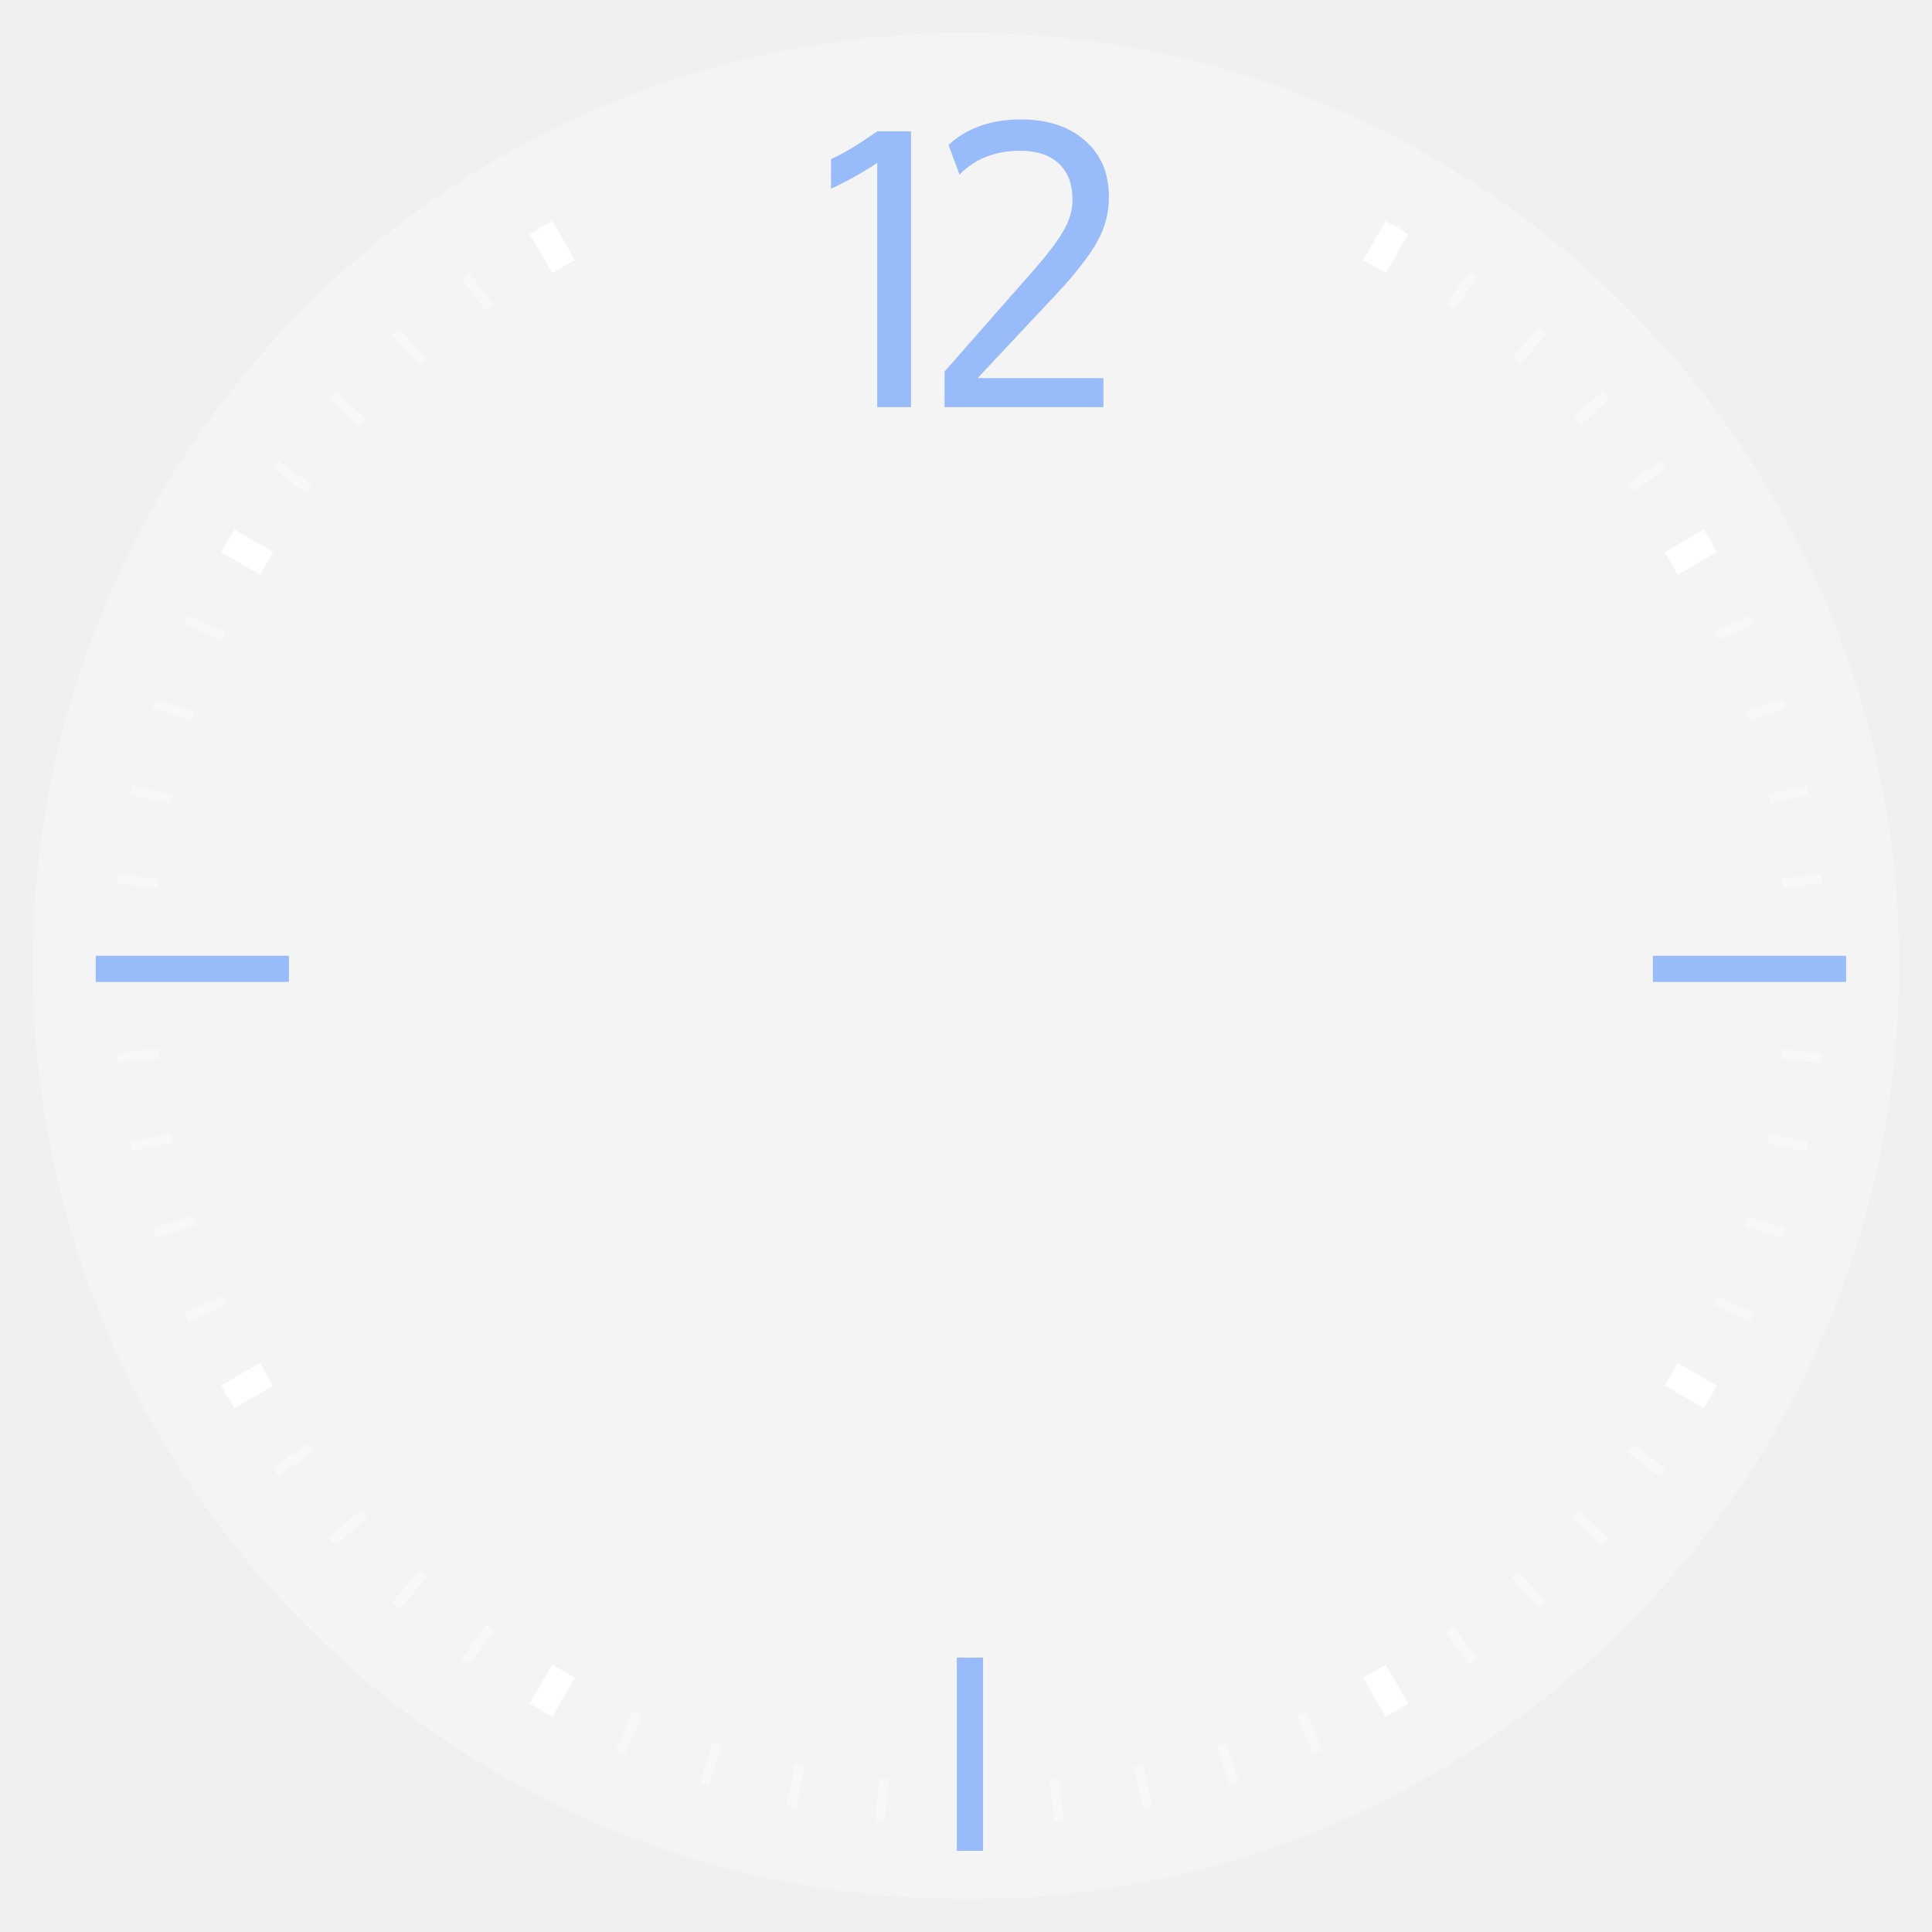
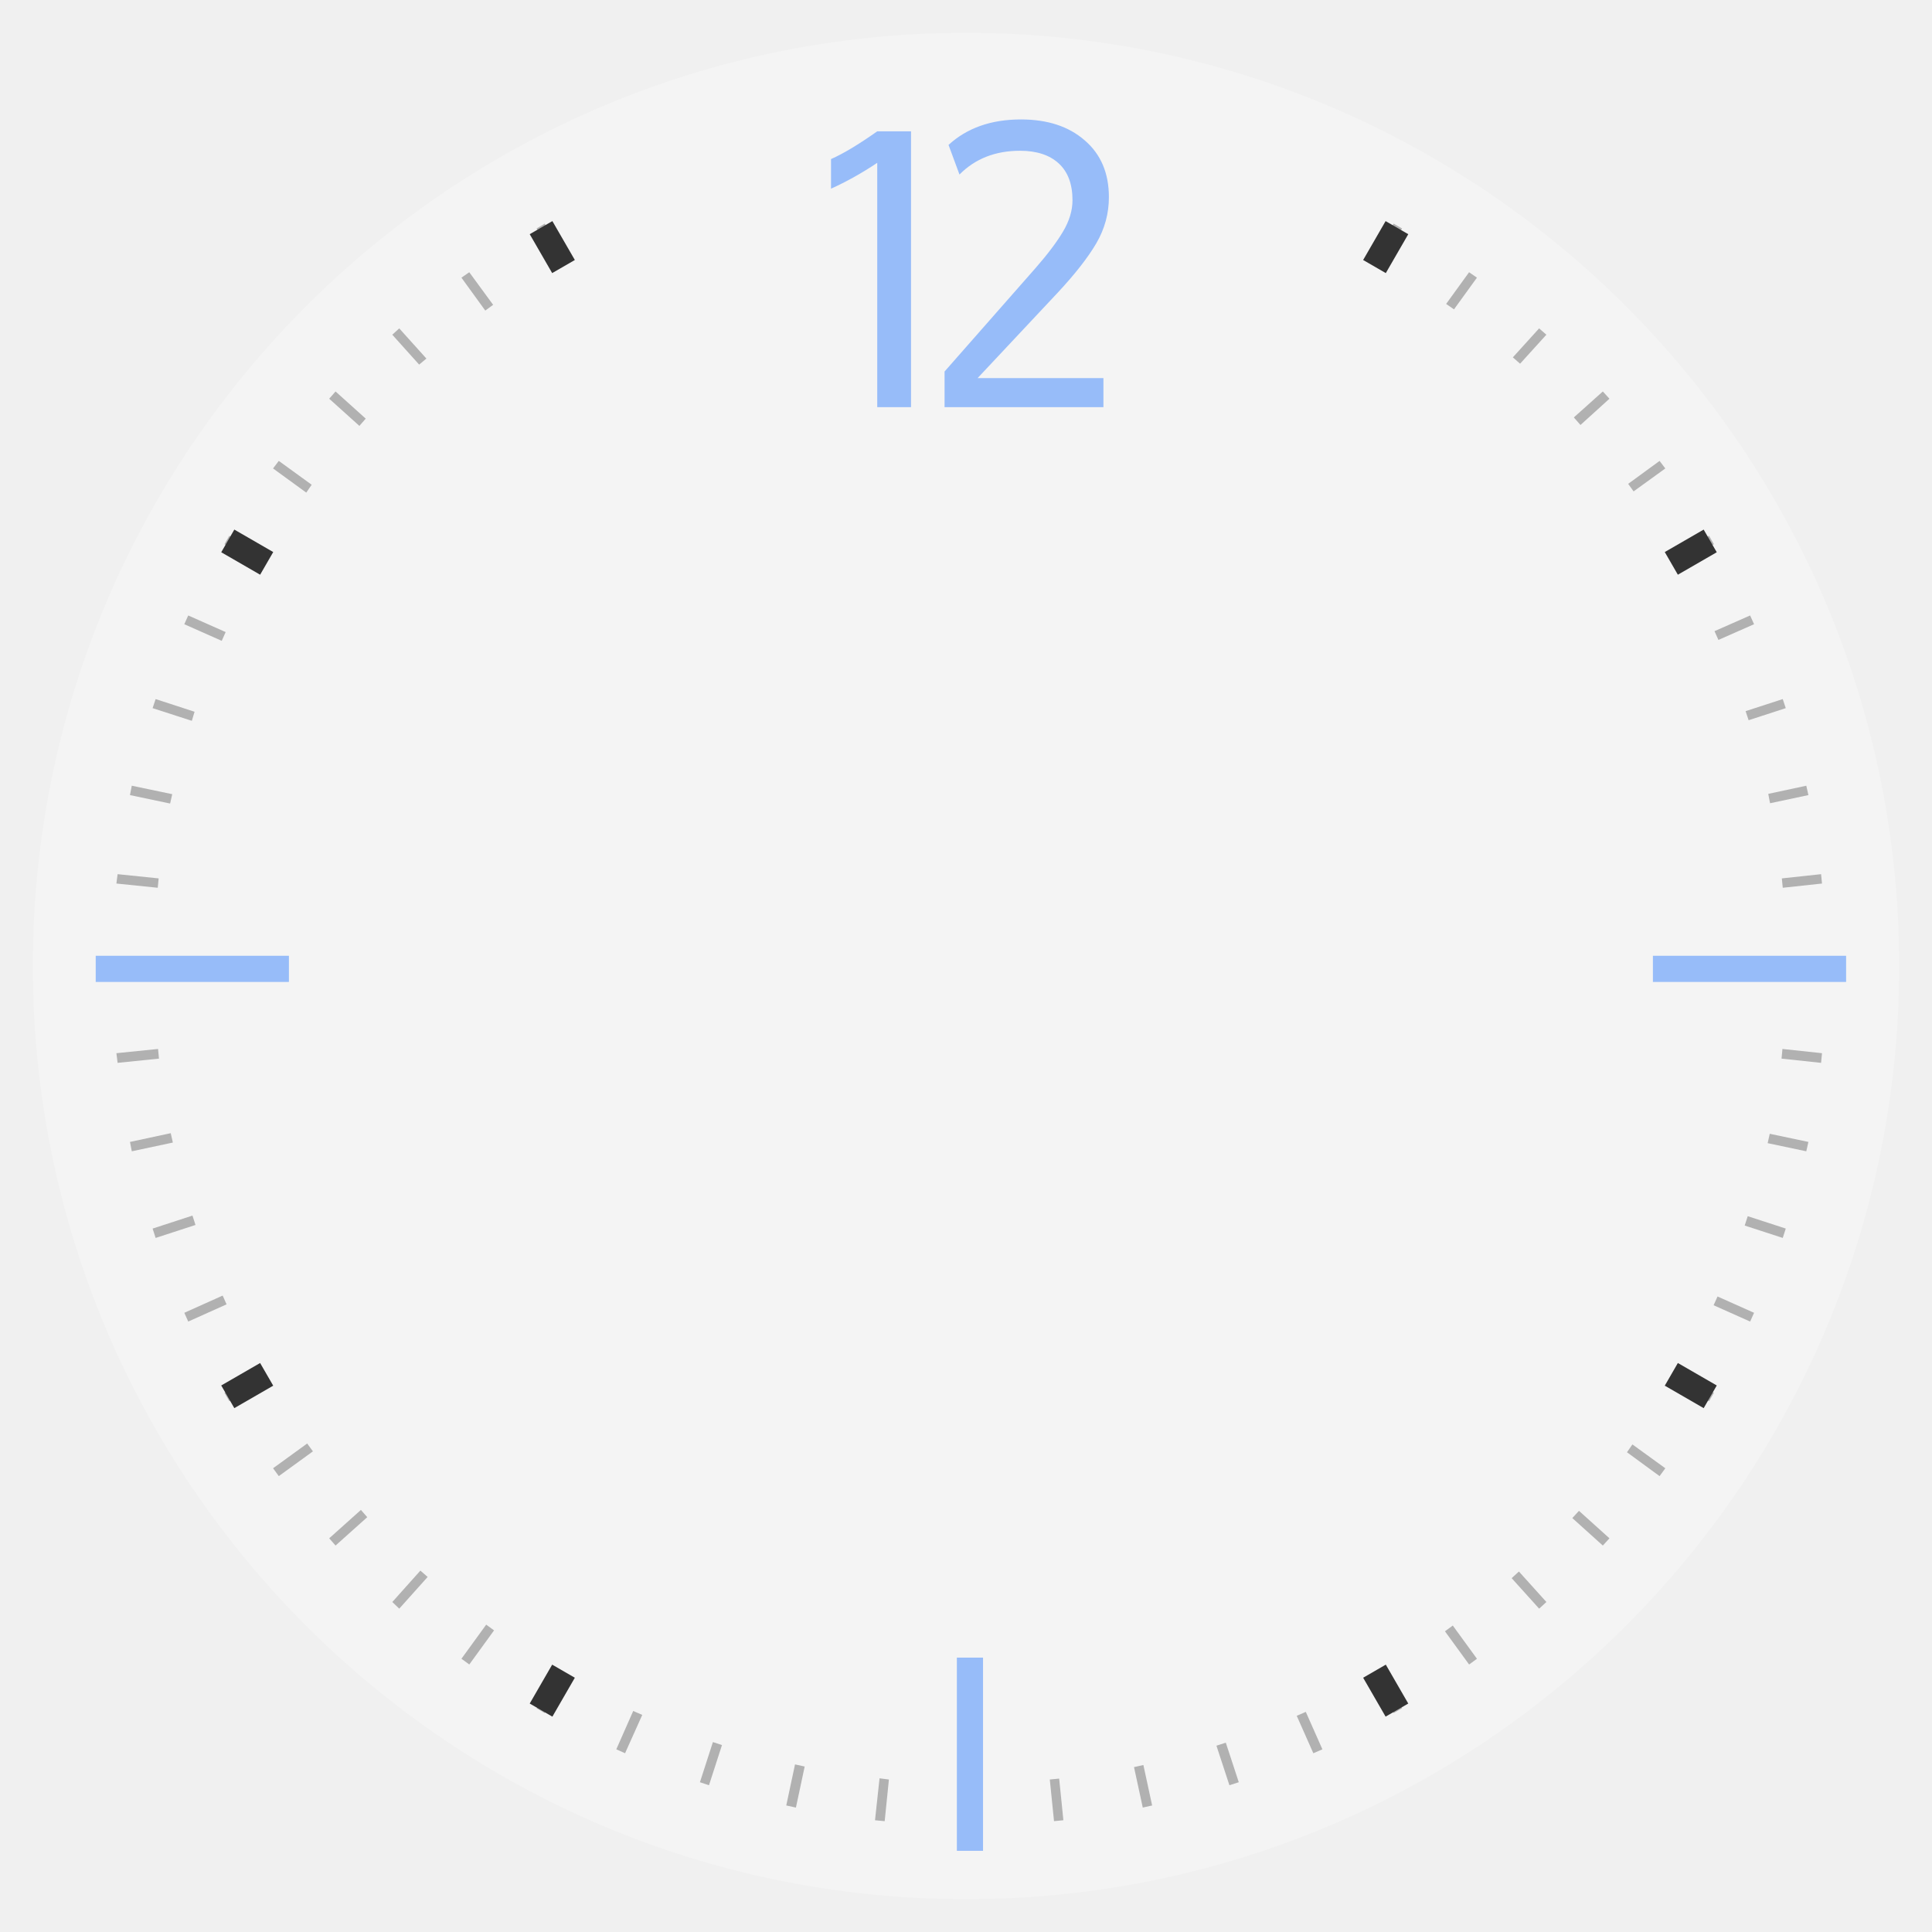
- <svg xmlns="http://www.w3.org/2000/svg" id="svg100" version="1.0" height="200" width="200">
+ <svg xmlns="http://www.w3.org/2000/svg" width="200" height="200" version="1.0" id="svg100">
  <defs id="defs19">
    <linearGradient id="linearGradient4011">
-       <stop id="stop4013" offset="0" style="stop-color:#232629;stop-opacity:1;" />
-       <stop style="stop-color:#232629;stop-opacity:0.523;" offset="0.9" id="stop4019" />
-       <stop id="stop4021" offset="0.96" style="stop-color:#232629;stop-opacity:0.107;" />
-       <stop id="stop4015" offset="1" style="stop-color:#232629;stop-opacity:0;" />
+       <stop style="stop-color:#232629;stop-opacity:1;" offset="0" id="stop4013" />
+       <stop id="stop4019" offset="0.9" style="stop-color:#232629;stop-opacity:0.523;" />
+       <stop style="stop-color:#232629;stop-opacity:0.107;" offset="0.96" id="stop4021" />
+       <stop style="stop-color:#232629;stop-opacity:0;" offset="1" id="stop4015" />
    </linearGradient>
  </defs>
-   <g transform="translate(-1201.195,-356.7064)" id="text5149" style="font-style:normal;font-variant:normal;font-weight:normal;font-stretch:normal;font-size:40px;line-height:125%;font-family:Oxygen;-inkscape-font-specification:Oxygen;text-align:start;letter-spacing:0px;word-spacing:0px;writing-mode:lr-tb;text-anchor:start;fill:#3daee9;fill-opacity:1;stroke:none" />
+   <g style="font-style:normal;font-variant:normal;font-weight:normal;font-stretch:normal;font-size:40px;line-height:125%;font-family:Oxygen;-inkscape-font-specification:Oxygen;text-align:start;letter-spacing:0px;word-spacing:0px;writing-mode:lr-tb;text-anchor:start;fill:#3daee9;fill-opacity:1;stroke:none" id="text5149" transform="translate(-1201.195,-356.7064)" />
  <g id="ClockFace">
-     <circle id="path5099" style="opacity:0.25;fill:#ffffff;fill-opacity:0.984;stroke:none" cx="100.001" cy="99.999" r="96.606" />
-     <g transform="translate(-917.9709,-480.4292)" id="g6149">
-       <path id="path5480" d="m 974.362,503.58 -0.844,0.5 2.094,3.594 c 0.278,-0.163 0.564,-0.308 0.844,-0.469 z m 87.875,0 -2.031,3.531 c 0.293,0.167 0.585,0.33 0.875,0.5 l 2.031,-3.531 z m -95.687,5.031 -0.812,0.562 2.469,3.406 c 0.269,-0.199 0.541,-0.398 0.813,-0.594 z m 103.5,0 -2.375,3.281 c 0.267,0.192 0.548,0.368 0.812,0.562 l 2.375,-3.281 z m -110.75,5.812 -0.719,0.656 2.781,3.094 c 0.24,-0.219 0.508,-0.408 0.75,-0.625 z m 118,0 -2.719,3 c 0.248,0.221 0.504,0.432 0.75,0.656 l 2.719,-3 z m -124.594,6.531 -0.656,0.75 3.125,2.812 c 0.219,-0.247 0.434,-0.505 0.656,-0.75 z m 131.188,0 -3,2.688 c 0.233,0.255 0.458,0.523 0.687,0.781 l 3,-2.719 z m -137.063,7.188 -0.594,0.781 3.438,2.5 c 0.192,-0.268 0.367,-0.547 0.562,-0.812 z m 142.938,0 -3.25,2.375 c 0.191,0.259 0.375,0.52 0.562,0.781 l 3.281,-2.375 z m -148.063,7.75 -0.5,0.875 3.688,2.125 c 0.166,-0.292 0.331,-0.585 0.5,-0.875 z m 153.188,0 -3.5,2.031 c 0.17,0.29 0.333,0.582 0.5,0.875 l 3.5,-2.031 z m -157.438,8.25 -0.406,0.906 3.875,1.719 c 0.133,-0.305 0.27,-0.603 0.406,-0.906 z m 161.688,0 -3.688,1.625 c 0.136,0.301 0.274,0.603 0.406,0.906 l 3.688,-1.625 z m -165.063,8.656 -0.312,0.938 4.062,1.312 c 0.098,-0.308 0.18,-0.631 0.281,-0.938 z m 168.438,0 -3.844,1.25 c 0.102,0.31 0.214,0.626 0.312,0.938 l 3.844,-1.25 z m -170.906,8.969 -0.188,0.969 4.156,0.875 c 0.066,-0.324 0.149,-0.646 0.219,-0.969 z m 173.344,0 -3.937,0.844 c 0.069,0.321 0.122,0.647 0.187,0.969 l 3.969,-0.844 z m -174.812,9.156 -0.125,0.969 4.281,0.438 c 0.031,-0.322 0.059,-0.648 0.094,-0.969 l -4.25,-0.438 z m 176.344,0 -4.062,0.438 c 0.035,0.321 0.063,0.647 0.094,0.969 l 4.062,-0.438 -0.094,-0.969 z m -172.156,18.094 -4.312,0.438 0.125,1 4.281,-0.438 c -0.037,-0.333 -0.061,-0.666 -0.094,-1 z m 168.156,0 c -0.033,0.334 -0.057,0.667 -0.094,1 l 4.094,0.438 0.094,-1 z m -166.844,8.719 -4.219,0.906 0.188,0.969 4.25,-0.906 c -0.071,-0.322 -0.152,-0.645 -0.219,-0.969 z m 165.531,0.062 c -0.067,0.324 -0.148,0.646 -0.219,0.969 l 4,0.844 0.219,-0.969 z m -163.281,8.469 -4.125,1.344 0.312,0.969 4.125,-1.344 c -0.107,-0.323 -0.209,-0.644 -0.312,-0.969 z m 161,0.062 c -0.104,0.325 -0.205,0.646 -0.313,0.969 l 3.938,1.281 0.312,-0.969 z m -157.875,8.219 -3.969,1.781 0.406,0.906 3.969,-1.781 c -0.138,-0.303 -0.272,-0.601 -0.406,-0.906 z m 154.75,0.094 c -0.134,0.303 -0.269,0.605 -0.406,0.906 l 3.781,1.688 0.406,-0.906 z m -150.75,7.781 -3.813,2.188 0.5,0.875 3.813,-2.188 c -0.17,-0.289 -0.334,-0.584 -0.5,-0.875 z m 146.75,0.094 c -0.168,0.292 -0.329,0.585 -0.5,0.875 l 3.625,2.094 0.5,-0.875 z m -142,7.344 -3.531,2.562 0.594,0.812 3.531,-2.562 c -0.2,-0.27 -0.397,-0.54 -0.594,-0.812 z m 137.187,0.094 c -0.193,0.268 -0.366,0.547 -0.562,0.812 l 3.375,2.469 0.594,-0.812 z m -131.625,6.781 -3.281,2.938 0.656,0.75 3.281,-2.938 c -0.224,-0.246 -0.435,-0.502 -0.656,-0.75 z m 126.094,0.094 c -0.226,0.253 -0.458,0.499 -0.688,0.75 l 3.156,2.844 0.687,-0.75 z m -119.937,6.188 -2.906,3.25 0.719,0.688 2.938,-3.281 c -0.248,-0.221 -0.504,-0.432 -0.75,-0.656 z m 113.719,0.094 c -0.251,0.228 -0.496,0.462 -0.75,0.688 l 2.844,3.156 0.75,-0.688 z m -106.906,5.5 -2.562,3.531 0.812,0.594 2.562,-3.531 c -0.272,-0.195 -0.543,-0.395 -0.812,-0.594 z m 100.062,0.094 c -0.27,0.198 -0.54,0.399 -0.812,0.594 l 2.5,3.438 0.812,-0.594 z m -92.656,4.781 -2.187,3.781 0.844,0.5 2.188,-3.812 c -0.28,-0.16 -0.566,-0.306 -0.844,-0.469 z m 85.25,0.062 c -0.283,0.165 -0.559,0.338 -0.844,0.5 l 2.125,3.719 0.875,-0.5 z m -77.437,4 -1.75,3.969 0.906,0.406 1.781,-3.969 c -0.313,-0.138 -0.626,-0.265 -0.937,-0.406 z m 69.625,0.094 c -0.308,0.139 -0.628,0.271 -0.938,0.406 l 1.719,3.875 0.938,-0.406 z m -61.375,3.125 -1.344,4.156 0.938,0.312 1.344,-4.156 c -0.314,-0.1 -0.625,-0.209 -0.937,-0.312 z m 53.094,0.062 c -0.322,0.106 -0.645,0.21 -0.969,0.312 l 1.344,4.094 0.969,-0.312 z m -44.594,2.25 -0.906,4.25 1,0.219 0.906,-4.25 c -0.334,-0.069 -0.668,-0.146 -1,-0.219 z m 36.062,0.062 c -0.327,0.07 -0.641,0.152 -0.969,0.219 l 0.906,4.188 0.969,-0.219 z m -27.312,1.375 -0.469,4.344 1,0.094 0.438,-4.312 c -0.325,-0.032 -0.645,-0.089 -0.969,-0.125 z m 18.594,0.031 c -0.323,0.035 -0.645,0.062 -0.969,0.094 l 0.437,4.312 0.969,-0.094 z" style="color:#000000;font-style:normal;font-variant:normal;font-weight:normal;font-stretch:normal;font-size:medium;line-height:normal;font-family:Sans;-inkscape-font-specification:Sans;text-indent:0;text-align:start;text-decoration:none;text-decoration-line:none;letter-spacing:normal;word-spacing:normal;text-transform:none;writing-mode:lr-tb;direction:ltr;baseline-shift:baseline;text-anchor:start;display:inline;overflow:visible;visibility:visible;opacity:0.35;fill:#ffffff;fill-opacity:1;stroke:none;stroke-width:1px;marker:none;enable-background:accumulate" />
+     <circle r="96.606" cy="99.999" cx="100.001" style="opacity:0.25;fill:#ffffff;fill-opacity:0.984;stroke:none" id="path5099" />
+     <g id="g6149" transform="translate(-917.9709,-480.4292)">
+       <path style="color:#000000;font-style:normal;font-variant:normal;font-weight:normal;font-stretch:normal;font-size:medium;line-height:normal;font-family:Sans;-inkscape-font-specification:Sans;text-indent:0;text-align:start;text-decoration:none;text-decoration-line:none;letter-spacing:normal;word-spacing:normal;text-transform:none;writing-mode:lr-tb;direction:ltr;baseline-shift:baseline;text-anchor:start;display:inline;overflow:visible;visibility:visible;opacity:0.35;fill:#333333;fill-opacity:1;stroke:none;stroke-width:1px;marker:none;enable-background:accumulate" d="m 974.362,503.58 -0.844,0.5 2.094,3.594 c 0.278,-0.163 0.564,-0.308 0.844,-0.469 z m 87.875,0 -2.031,3.531 c 0.293,0.167 0.585,0.33 0.875,0.5 l 2.031,-3.531 z m -95.687,5.031 -0.812,0.562 2.469,3.406 c 0.269,-0.199 0.541,-0.398 0.813,-0.594 z m 103.5,0 -2.375,3.281 c 0.267,0.192 0.548,0.368 0.812,0.562 l 2.375,-3.281 z m -110.75,5.812 -0.719,0.656 2.781,3.094 c 0.24,-0.219 0.508,-0.408 0.75,-0.625 z m 118,0 -2.719,3 c 0.248,0.221 0.504,0.432 0.75,0.656 l 2.719,-3 z m -124.594,6.531 -0.656,0.75 3.125,2.812 c 0.219,-0.247 0.434,-0.505 0.656,-0.75 z m 131.188,0 -3,2.688 c 0.233,0.255 0.458,0.523 0.687,0.781 l 3,-2.719 z m -137.063,7.188 -0.594,0.781 3.438,2.5 c 0.192,-0.268 0.367,-0.547 0.562,-0.812 z m 142.938,0 -3.25,2.375 c 0.191,0.259 0.375,0.52 0.562,0.781 l 3.281,-2.375 z m -148.063,7.75 -0.5,0.875 3.688,2.125 c 0.166,-0.292 0.331,-0.585 0.5,-0.875 z m 153.188,0 -3.5,2.031 c 0.17,0.29 0.333,0.582 0.5,0.875 l 3.5,-2.031 z m -157.438,8.25 -0.406,0.906 3.875,1.719 c 0.133,-0.305 0.27,-0.603 0.406,-0.906 z m 161.688,0 -3.688,1.625 c 0.136,0.301 0.274,0.603 0.406,0.906 l 3.688,-1.625 z m -165.063,8.656 -0.312,0.938 4.062,1.312 c 0.098,-0.308 0.18,-0.631 0.281,-0.938 z m 168.438,0 -3.844,1.25 c 0.102,0.31 0.214,0.626 0.312,0.938 l 3.844,-1.25 z m -170.906,8.969 -0.188,0.969 4.156,0.875 c 0.066,-0.324 0.149,-0.646 0.219,-0.969 z m 173.344,0 -3.937,0.844 c 0.069,0.321 0.122,0.647 0.187,0.969 l 3.969,-0.844 z m -174.812,9.156 -0.125,0.969 4.281,0.438 c 0.031,-0.322 0.059,-0.648 0.094,-0.969 l -4.25,-0.438 z m 176.344,0 -4.062,0.438 c 0.035,0.321 0.063,0.647 0.094,0.969 l 4.062,-0.438 -0.094,-0.969 z m -172.156,18.094 -4.312,0.438 0.125,1 4.281,-0.438 c -0.037,-0.333 -0.061,-0.666 -0.094,-1 z m 168.156,0 c -0.033,0.334 -0.057,0.667 -0.094,1 l 4.094,0.438 0.094,-1 z m -166.844,8.719 -4.219,0.906 0.188,0.969 4.25,-0.906 c -0.071,-0.322 -0.152,-0.645 -0.219,-0.969 z m 165.531,0.062 c -0.067,0.324 -0.148,0.646 -0.219,0.969 l 4,0.844 0.219,-0.969 z m -163.281,8.469 -4.125,1.344 0.312,0.969 4.125,-1.344 c -0.107,-0.323 -0.209,-0.644 -0.312,-0.969 z m 161,0.062 c -0.104,0.325 -0.205,0.646 -0.313,0.969 l 3.938,1.281 0.312,-0.969 z m -157.875,8.219 -3.969,1.781 0.406,0.906 3.969,-1.781 c -0.138,-0.303 -0.272,-0.601 -0.406,-0.906 z m 154.75,0.094 c -0.134,0.303 -0.269,0.605 -0.406,0.906 l 3.781,1.688 0.406,-0.906 z m -150.75,7.781 -3.813,2.188 0.5,0.875 3.813,-2.188 c -0.17,-0.289 -0.334,-0.584 -0.5,-0.875 z m 146.75,0.094 c -0.168,0.292 -0.329,0.585 -0.5,0.875 l 3.625,2.094 0.5,-0.875 z m -142,7.344 -3.531,2.562 0.594,0.812 3.531,-2.562 c -0.2,-0.27 -0.397,-0.54 -0.594,-0.812 z m 137.187,0.094 c -0.193,0.268 -0.366,0.547 -0.562,0.812 l 3.375,2.469 0.594,-0.812 z m -131.625,6.781 -3.281,2.938 0.656,0.75 3.281,-2.938 c -0.224,-0.246 -0.435,-0.502 -0.656,-0.75 z m 126.094,0.094 c -0.226,0.253 -0.458,0.499 -0.688,0.75 l 3.156,2.844 0.687,-0.75 z m -119.937,6.188 -2.906,3.25 0.719,0.688 2.938,-3.281 c -0.248,-0.221 -0.504,-0.432 -0.75,-0.656 z m 113.719,0.094 c -0.251,0.228 -0.496,0.462 -0.75,0.688 l 2.844,3.156 0.75,-0.688 z m -106.906,5.5 -2.562,3.531 0.812,0.594 2.562,-3.531 c -0.272,-0.195 -0.543,-0.395 -0.812,-0.594 z m 100.062,0.094 c -0.27,0.198 -0.54,0.399 -0.812,0.594 l 2.5,3.438 0.812,-0.594 z m -92.656,4.781 -2.187,3.781 0.844,0.5 2.188,-3.812 c -0.28,-0.16 -0.566,-0.306 -0.844,-0.469 z m 85.25,0.062 c -0.283,0.165 -0.559,0.338 -0.844,0.5 l 2.125,3.719 0.875,-0.5 z m -77.437,4 -1.75,3.969 0.906,0.406 1.781,-3.969 c -0.313,-0.138 -0.626,-0.265 -0.937,-0.406 z m 69.625,0.094 c -0.308,0.139 -0.628,0.271 -0.938,0.406 l 1.719,3.875 0.938,-0.406 z m -61.375,3.125 -1.344,4.156 0.938,0.312 1.344,-4.156 c -0.314,-0.1 -0.625,-0.209 -0.937,-0.312 z m 53.094,0.062 c -0.322,0.106 -0.645,0.21 -0.969,0.312 l 1.344,4.094 0.969,-0.312 z m -44.594,2.25 -0.906,4.25 1,0.219 0.906,-4.25 c -0.334,-0.069 -0.668,-0.146 -1,-0.219 z m 36.062,0.062 c -0.327,0.07 -0.641,0.152 -0.969,0.219 l 0.906,4.188 0.969,-0.219 z m -27.312,1.375 -0.469,4.344 1,0.094 0.438,-4.312 c -0.325,-0.032 -0.645,-0.089 -0.969,-0.125 z m 18.594,0.031 c -0.323,0.035 -0.645,0.062 -0.969,0.094 l 0.437,4.312 0.969,-0.094 z" id="path5480" />
    </g>
-     <g style="font-style:normal;font-variant:normal;font-weight:normal;font-stretch:normal;font-size:40px;line-height:125%;font-family:Oxygen;-inkscape-font-specification:Oxygen;text-align:start;letter-spacing:0px;word-spacing:0px;writing-mode:lr-tb;text-anchor:start;fill:#3daee9;fill-opacity:1;stroke:none" id="text5153" transform="translate(-1201.195,-350.7064)">
-       <path id="path6197" d="m 1306.887,363.071 c 2.747,3e-5 4.948,0.723 6.601,2.168 1.667,1.432 2.5,3.392 2.5,5.879 0,1.693 -0.436,3.288 -1.309,4.785 -0.872,1.484 -2.213,3.197 -4.023,5.137 l -8.262,8.809 h 13.027 v 3.008 h -16.445 v -3.691 l 9.395,-10.684 c 1.276,-1.458 2.233,-2.728 2.871,-3.809 0.651,-1.094 0.977,-2.174 0.977,-3.242 0,-1.667 -0.475,-2.936 -1.426,-3.809 -0.951,-0.872 -2.285,-1.309 -4.004,-1.309 -2.552,2e-5 -4.642,0.82 -6.269,2.461 l -1.133,-3.066 c 1.914,-1.758 4.414,-2.637 7.5,-2.637 m -14.88,1.23 h 3.496 v 28.555 h -3.496 v -25.293 c -1.601,1.068 -3.197,1.96 -4.785,2.676 v -3.066 c 1.25,-0.547 2.845,-1.504 4.785,-2.871" style="fill:#97bcf9;fill-opacity:1" />
+     <g transform="translate(-1201.195,-350.7064)" id="text5153" style="font-style:normal;font-variant:normal;font-weight:normal;font-stretch:normal;font-size:40px;line-height:125%;font-family:Oxygen;-inkscape-font-specification:Oxygen;text-align:start;letter-spacing:0px;word-spacing:0px;writing-mode:lr-tb;text-anchor:start;fill:#3daee9;fill-opacity:1;stroke:none">
+       <path style="fill:#97bcf9;fill-opacity:1" d="m 1306.887,363.071 c 2.747,3e-5 4.948,0.723 6.601,2.168 1.667,1.432 2.5,3.392 2.5,5.879 0,1.693 -0.436,3.288 -1.309,4.785 -0.872,1.484 -2.213,3.197 -4.023,5.137 l -8.262,8.809 h 13.027 v 3.008 h -16.445 v -3.691 l 9.395,-10.684 c 1.276,-1.458 2.233,-2.728 2.871,-3.809 0.651,-1.094 0.977,-2.174 0.977,-3.242 0,-1.667 -0.475,-2.936 -1.426,-3.809 -0.951,-0.872 -2.285,-1.309 -4.004,-1.309 -2.552,2e-5 -4.642,0.82 -6.269,2.461 l -1.133,-3.066 c 1.914,-1.758 4.414,-2.637 7.5,-2.637 m -14.88,1.23 h 3.496 v 28.555 h -3.496 v -25.293 c -1.601,1.068 -3.197,1.96 -4.785,2.676 v -3.066 c 1.25,-0.547 2.845,-1.504 4.785,-2.871" id="path6197" />
    </g>
-     <rect y="98.942" x="9.908" height="2.709" width="20" id="rect5442" style="fill:#97bcf9;fill-opacity:1;stroke:none" />
-     <rect style="fill:#97bcf9;fill-opacity:1;stroke:none" id="rect5446" width="20" height="2.709" x="171.108" y="98.942" />
-     <rect y="-101.763" x="171.597" height="2.709" width="20" id="rect5448" style="fill:#97bcf9;fill-opacity:1;stroke:none" transform="rotate(90)" />
-     <g transform="translate(-917.9709,-480.4292)" id="g6073">
-       <path d="m 1090.307,537.577 4.027,-2.325 1.355,2.346 -4.027,2.325 z m -149.435,86.276 4.027,-2.325 1.355,2.346 -4.027,2.325 z" style="fill:#ffffff;fill-opacity:1;stroke:none" id="path6063" />
-       <path id="path6065" style="fill:#ffffff;fill-opacity:1;stroke:none" d="m 1059.083,507.345 2.325,-4.027 2.346,1.355 -2.325,4.027 z m -86.276,149.435 2.325,-4.027 2.346,1.355 -2.325,4.027 z" />
-       <path d="m 944.9,539.923 -4.027,-2.325 1.355,-2.346 4.027,2.325 z m 149.435,86.276 -4.027,-2.325 1.355,-2.346 4.027,2.325 z" style="fill:#ffffff;fill-opacity:1;stroke:none" id="path6067" />
-       <path id="path6069" style="fill:#ffffff;fill-opacity:1;stroke:none" d="m 975.132,508.699 -2.325,-4.027 2.346,-1.355 2.325,4.027 z m 86.276,149.435 -2.325,-4.027 2.346,-1.355 2.325,4.027 z" />
+     <rect style="fill:#97bcf9;fill-opacity:1;stroke:none" id="rect5442" width="20" height="2.709" x="9.908" y="98.942" />
+     <rect y="98.942" x="171.108" height="2.709" width="20" id="rect5446" style="fill:#97bcf9;fill-opacity:1;stroke:none" />
+     <rect transform="rotate(90)" style="fill:#97bcf9;fill-opacity:1;stroke:none" id="rect5448" width="20" height="2.709" x="171.597" y="-101.763" />
+     <g id="g6073" transform="translate(-917.9709,-480.4292)">
+       <path id="path6063" style="fill:#333333;fill-opacity:1;stroke:none" d="m 1090.307,537.577 4.027,-2.325 1.355,2.346 -4.027,2.325 z m -149.435,86.276 4.027,-2.325 1.355,2.346 -4.027,2.325 z" />
+       <path d="m 1059.083,507.345 2.325,-4.027 2.346,1.355 -2.325,4.027 z m -86.276,149.435 2.325,-4.027 2.346,1.355 -2.325,4.027 z" style="fill:#333333;fill-opacity:1;stroke:none" id="path6065" />
+       <path id="path6067" style="fill:#333333;fill-opacity:1;stroke:none" d="m 944.9,539.923 -4.027,-2.325 1.355,-2.346 4.027,2.325 z m 149.435,86.276 -4.027,-2.325 1.355,-2.346 4.027,2.325 z" />
+       <path d="m 975.132,508.699 -2.325,-4.027 2.346,-1.355 2.325,4.027 z m 86.276,149.435 -2.325,-4.027 2.346,-1.355 2.325,4.027 z" style="fill:#333333;fill-opacity:1;stroke:none" id="path6069" />
    </g>
  </g>
-   <g transform="translate(-917.4624,-480.017)" style="font-style:normal;font-variant:normal;font-weight:normal;font-stretch:normal;font-size:12px;line-height:125%;font-family:Pristina;-inkscape-font-specification:Pristina;text-align:center;letter-spacing:0px;word-spacing:0px;text-anchor:middle;fill:#575757;fill-opacity:1;stroke:none" id="text5629" />
-   <g transform="matrix(-0.60001,-0.79999,0.79999,-0.60001,489.9548,1271.654)" id="HourHand">
-     <rect style="opacity:0.01;fill:#232629;fill-opacity:0.604" id="rect56" height="64" width="18" y="91" x="33" transform="matrix(-0.60001,0.79999,-0.79999,-0.60001,1122.7,607.62)" />
-     <path style="fill:#f9f9f9" id="path58" d="m 980.52,549.89 -5.955,-0.742 2.521,5.509 0.036,-0.051 34.481,25.905 3.422,-4.699 -34.481,-25.905 z" />
-     <path style="fill:#f9f9f9" id="path60" d="m 1777.9,382.03 a 6.5,6.5 0 0 1 -6.499,6.499 6.5,6.5 0 0 1 -6.5,-6.499 6.5,6.5 0 0 1 6.5,-6.5 6.5,6.5 0 0 1 6.499,6.5 z" transform="translate(-753.93,199.18)" />
+   <g id="text5629" style="font-style:normal;font-variant:normal;font-weight:normal;font-stretch:normal;font-size:12px;line-height:125%;font-family:Pristina;-inkscape-font-specification:Pristina;text-align:center;letter-spacing:0px;word-spacing:0px;text-anchor:middle;fill:#575757;fill-opacity:1;stroke:none" transform="translate(-917.4624,-480.017)" />
+   <g id="HourHand" transform="matrix(-0.60001,-0.79999,0.79999,-0.60001,489.9548,1271.654)">
+     <rect transform="matrix(-0.60001,0.79999,-0.79999,-0.60001,1122.7,607.62)" x="33" y="91" width="18" height="64" id="rect56" style="opacity:0.01;fill:#232629;fill-opacity:0.604" />
+     <path d="m 980.52,549.89 -5.955,-0.742 2.521,5.509 0.036,-0.051 34.481,25.905 3.422,-4.699 -34.481,-25.905 z" id="path58" style="fill:#333333" />
+     <path transform="translate(-753.93,199.18)" d="m 1777.9,382.03 a 6.5,6.5 0 0 1 -6.499,6.499 6.5,6.5 0 0 1 -6.5,-6.499 6.5,6.5 0 0 1 6.5,-6.5 6.5,6.5 0 0 1 6.499,6.5 z" id="path60" style="fill:#333333" />
  </g>
-   <g transform="matrix(-0.5033,0.86411,-0.86411,-0.5033,1386.825,-477.7063)" id="MinuteHand">
-     <rect style="opacity:0.01;fill:#232629;fill-opacity:0.604" id="rect63" height="85" width="12" y="94" x="64" transform="matrix(-0.5033,-0.86411,0.86411,-0.5033,966.28,692.06)" />
-     <path id="path65" transform="matrix(-0.5033015,-0.8641126,0.8641126,-0.5033015,965.3026,690.3788)" d="m 67.867,96.363 a 3.671,3.671 0 0 0 -3.014,1.82 3.671,3.671 0 0 0 1.324,5.018 3.671,3.671 0 0 0 0.438,0.213 l -0.023,73.5 3,0.002 0.023,-73.578 a 3.671,3.671 0 0 0 1.582,-1.461 3.671,3.671 0 0 0 -1.324,-5.018 3.671,3.671 0 0 0 -2.006,-0.496 z" style="opacity:0.5;fill:#ffffff;stroke-width:1" />
+   <g id="MinuteHand" transform="matrix(-0.5033,0.86411,-0.86411,-0.5033,1386.825,-477.7063)">
+     <rect transform="matrix(-0.5033,-0.86411,0.86411,-0.5033,966.28,692.06)" x="64" y="94" width="12" height="85" id="rect63" style="opacity:0.01;fill:#232629;fill-opacity:0.604" />
+     <path style="opacity:0.5;fill:#333333;stroke-width:1" d="m 67.867,96.363 a 3.671,3.671 0 0 0 -3.014,1.82 3.671,3.671 0 0 0 1.324,5.018 3.671,3.671 0 0 0 0.438,0.213 l -0.023,73.5 3,0.002 0.023,-73.578 a 3.671,3.671 0 0 0 1.582,-1.461 3.671,3.671 0 0 0 -1.324,-5.018 3.671,3.671 0 0 0 -2.006,-0.496 z" transform="matrix(-0.5033015,-0.8641126,0.8641126,-0.5033015,965.3026,690.3788)" id="path65" />
  </g>
-   <g transform="matrix(-0.50062,0.86567,-0.86567,-0.50062,1287.728,-489.72)" id="SecondHand">
-     <rect style="fill:#f67400" id="rect70" height="1.732" width="77.736" y="1011.2" x="589.81" transform="matrix(0.86603,-0.5,0.5,0.86603,0,0)" />
-     <path style="fill:#f67400" id="path72" d="m 1777.9,382.03 c 0,3.59 -2.91,6.499 -6.499,6.499 -3.59,0 -6.5,-2.91 -6.5,-6.499 0,-3.59 2.91,-6.5 6.5,-6.5 3.59,0 6.499,2.91 6.499,6.5 z" transform="matrix(0.29783,0,0,0.29783,489.81,467.45)" />
-     <rect style="opacity:0.01;fill:#232629;fill-opacity:0.604" id="rect74" height="7" width="8" y="96" x="106" transform="matrix(-0.50062,-0.86567,0.86567,-0.50062,985.87,726.55)" />
+   <g id="SecondHand" transform="matrix(-0.50062,0.86567,-0.86567,-0.50062,1287.728,-489.72)">
+     <rect transform="matrix(0.86603,-0.5,0.5,0.86603,0,0)" x="589.81" y="1011.2" width="77.736" height="1.732" id="rect70" style="fill:#f67400" />
+     <path transform="matrix(0.29783,0,0,0.29783,489.81,467.45)" d="m 1777.9,382.03 c 0,3.59 -2.91,6.499 -6.499,6.499 -3.59,0 -6.5,-2.91 -6.5,-6.499 0,-3.59 2.91,-6.5 6.5,-6.5 3.59,0 6.499,2.91 6.499,6.5 z" id="path72" style="fill:#f67400" />
+     <rect transform="matrix(-0.50062,-0.86567,0.86567,-0.50062,985.87,726.55)" x="106" y="96" width="8" height="7" id="rect74" style="opacity:0.01;fill:#232629;fill-opacity:0.604" />
  </g>
-   <g id="SecondHandShadow" transform="matrix(-0.50062,0.86567,-0.86567,-0.50062,1295.728,-489.72)" style="opacity:0;fill:#232629">
-     <path transform="matrix(0.86603,-0.5,0.5,0.86603,0,0)" d="m 591.81,1011.2 h 75.736 v 1.732 H 591.81 Z" id="path77" />
-     <circle transform="matrix(0.29783,0,0,0.29783,489.81,467.45)" id="circle79" cx="0" cy="0" r="0" style="fill-opacity:0.004" />
-     <rect transform="matrix(-0.50062,-0.86567,0.86567,-0.50062,988.88,731.74)" x="113" y="97" width="6" height="82" id="rect81" style="opacity:0.01;fill-opacity:0.604" />
+   <g style="opacity:0;fill:#232629" transform="matrix(-0.50062,0.86567,-0.86567,-0.50062,1295.728,-489.72)" id="SecondHandShadow">
+     <path id="path77" d="m 591.81,1011.2 h 75.736 v 1.732 H 591.81 Z" transform="matrix(0.86603,-0.5,0.5,0.86603,0,0)" />
+     <circle style="fill-opacity:0.004" r="0" cy="0" cx="0" id="circle79" transform="matrix(0.29783,0,0,0.29783,489.81,467.45)" />
+     <rect style="opacity:0.01;fill-opacity:0.604" id="rect81" height="82" width="6" y="97" x="113" transform="matrix(-0.50062,-0.86567,0.86567,-0.50062,988.88,731.74)" />
  </g>
-   <g id="MinuteHandShadow" transform="matrix(-0.5033,0.86411,-0.86411,-0.5033,1396.825,-477.7063)" style="opacity:0;fill:#232629">
-     <path d="m 1016.7,579.91 66.473,-38.689 1.509,2.593 -66.473,38.689 z" id="path86" />
-     <circle transform="matrix(0.62496,0,0,0.62496,-89.662,342.48)" id="circle88" cx="0" cy="0" r="0" style="fill-opacity:0.004" />
+   <g style="opacity:0;fill:#232629" transform="matrix(-0.5033,0.86411,-0.86411,-0.5033,1396.825,-477.7063)" id="MinuteHandShadow">
+     <path id="path86" d="m 1016.7,579.91 66.473,-38.689 1.509,2.593 -66.473,38.689 z" />
+     <circle style="fill-opacity:0.004" r="0" cy="0" cx="0" id="circle88" transform="matrix(0.62496,0,0,0.62496,-89.662,342.48)" />
  </g>
-   <g style="opacity:0;fill:#232629" transform="rotate(-126.87,570.7408,509.6308)" id="HourHandShadow">
-     <rect style="opacity:0.01;fill-opacity:0.604" id="rect93" height="64" width="18" y="91" x="33" transform="rotate(126.87,409.43,584.47)" />
-     <path id="path95" d="m 980.52,549.89 -5.955,-0.742 2.521,5.509 0.036,-0.051 34.481,25.905 3.422,-4.699 -34.481,-25.905 z" />
-     <circle id="circle97" r="6.499" cy="382.03" cx="1771.4" transform="translate(-753.93,199.18)" />
+   <g id="HourHandShadow" transform="rotate(-126.87,570.7408,509.6308)" style="opacity:0;fill:#232629">
+     <rect transform="rotate(126.87,409.43,584.47)" x="33" y="91" width="18" height="64" id="rect93" style="opacity:0.01;fill-opacity:0.604" />
+     <path d="m 980.52,549.89 -5.955,-0.742 2.521,5.509 0.036,-0.051 34.481,25.905 3.422,-4.699 -34.481,-25.905 z" id="path95" />
+     <circle transform="translate(-753.93,199.18)" cx="1771.4" cy="382.03" r="6.499" id="circle97" />
  </g>
</svg>
